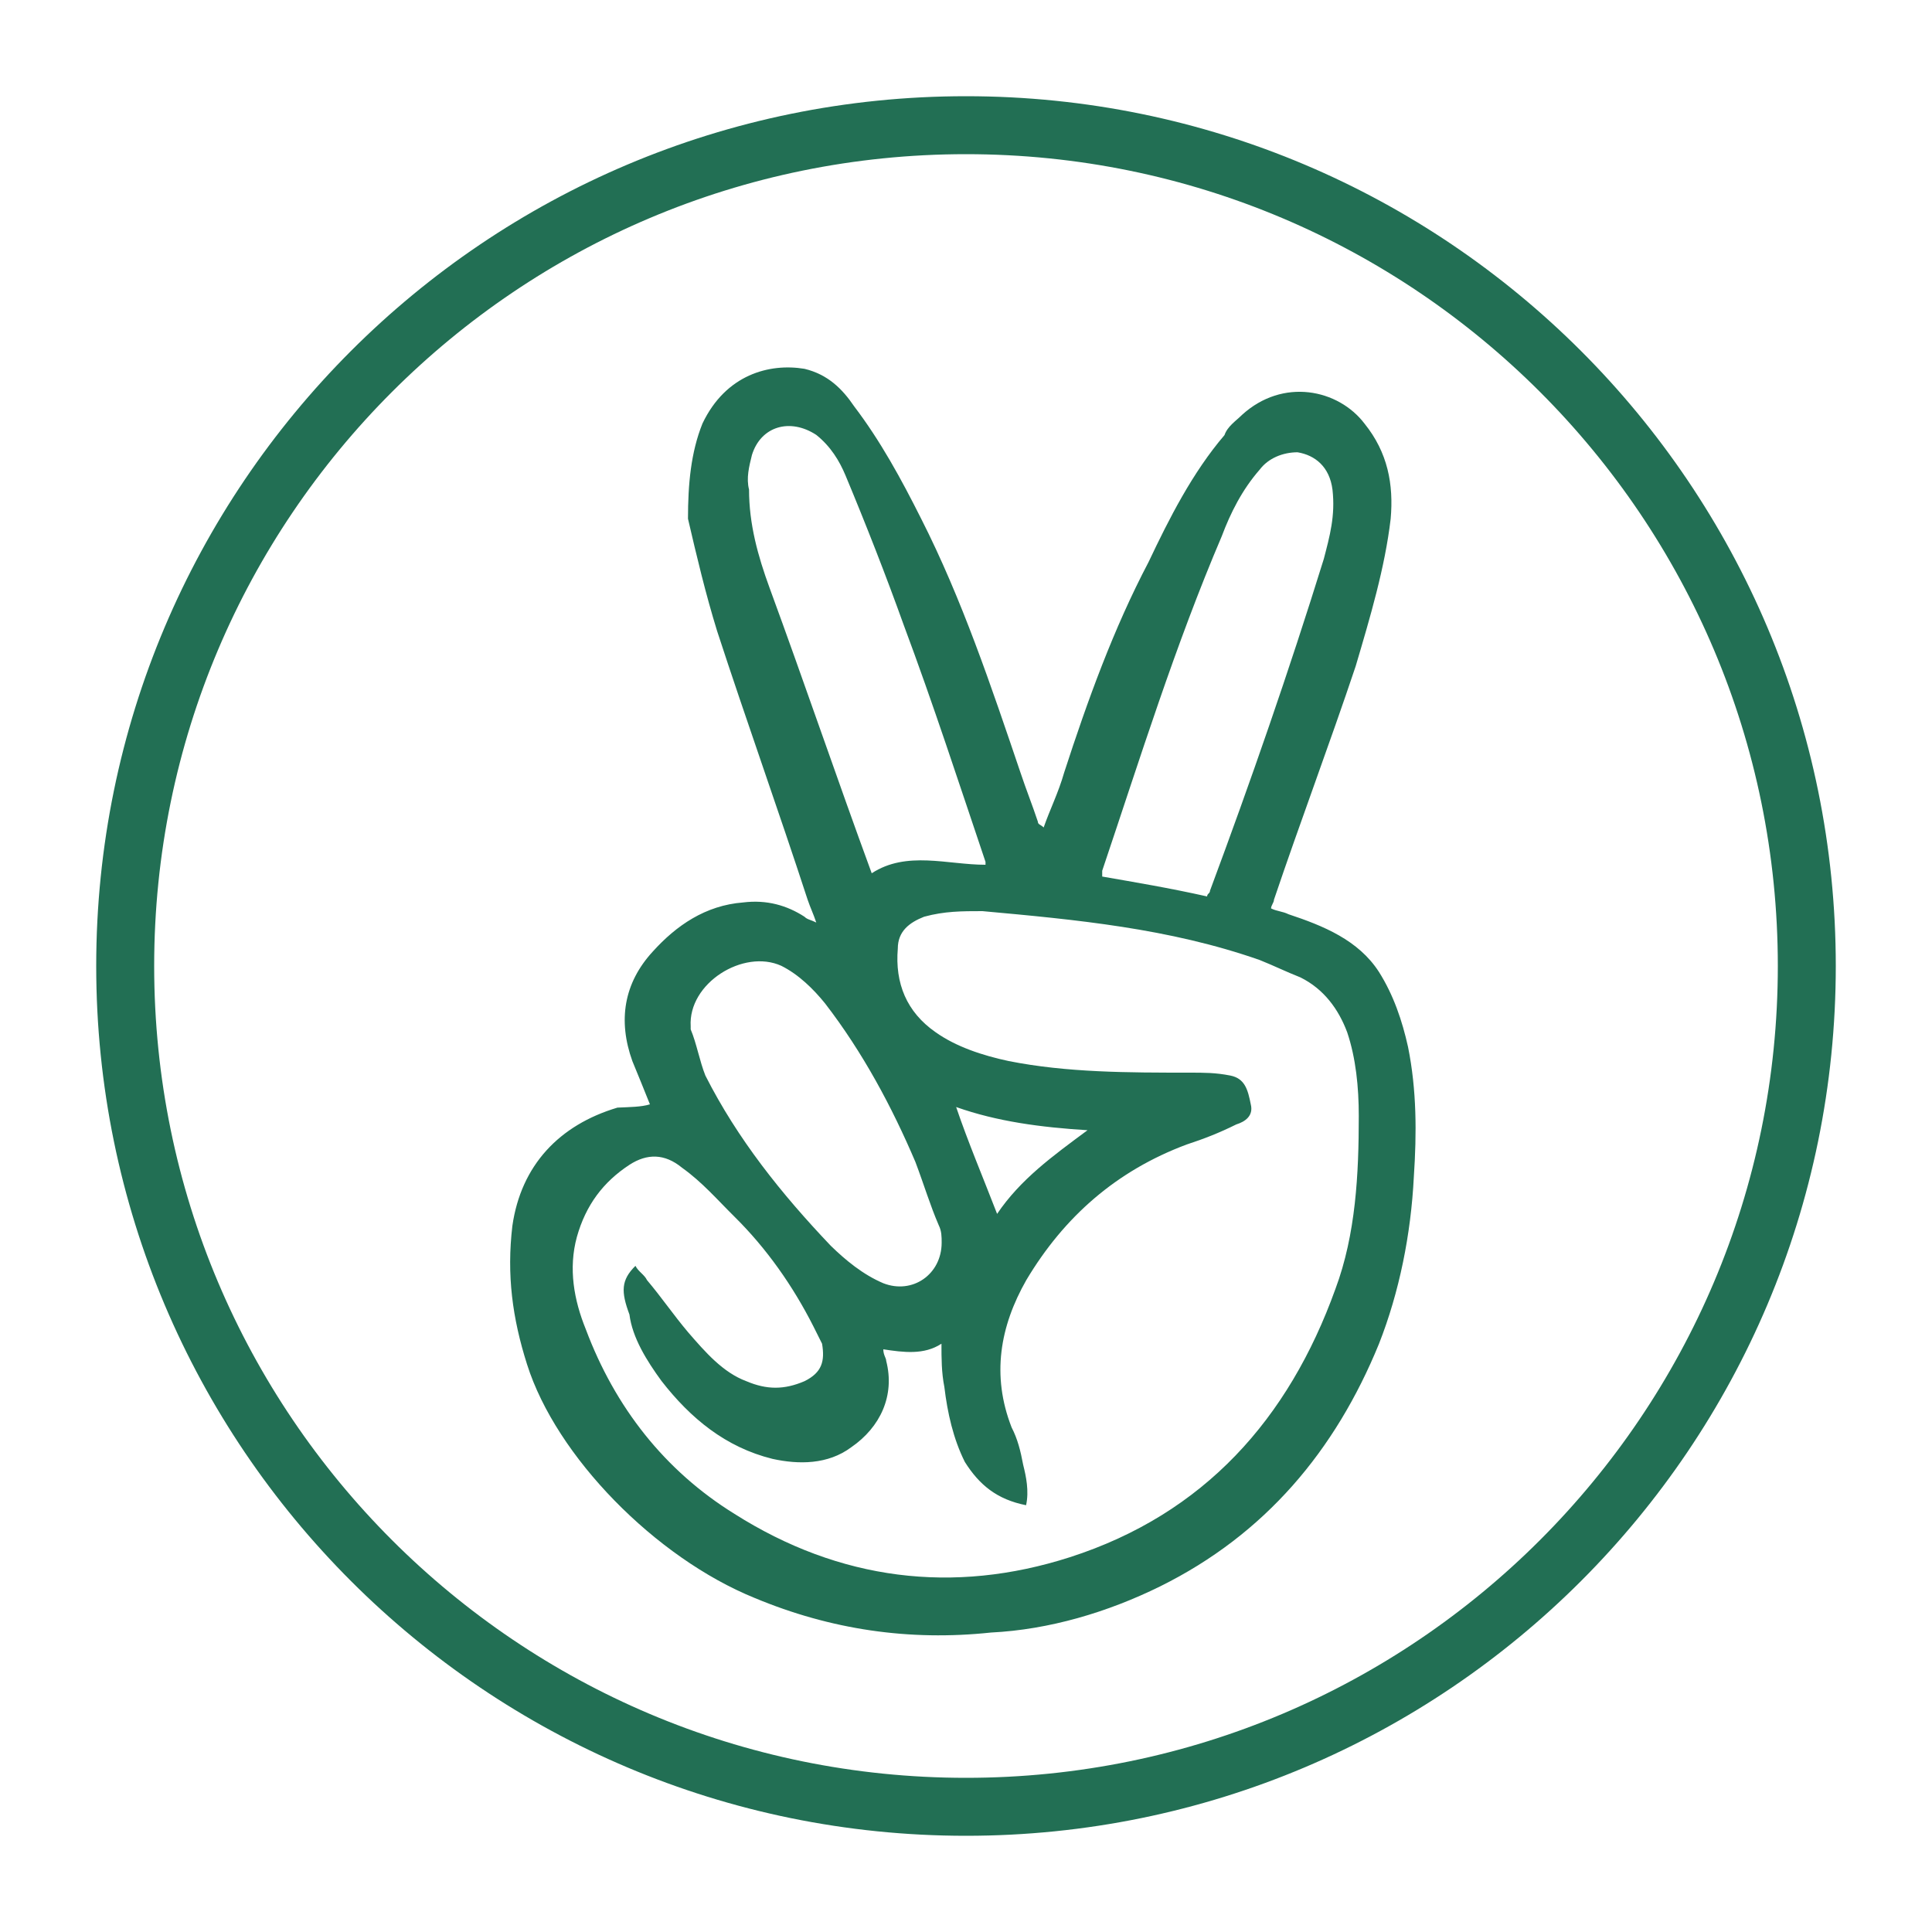
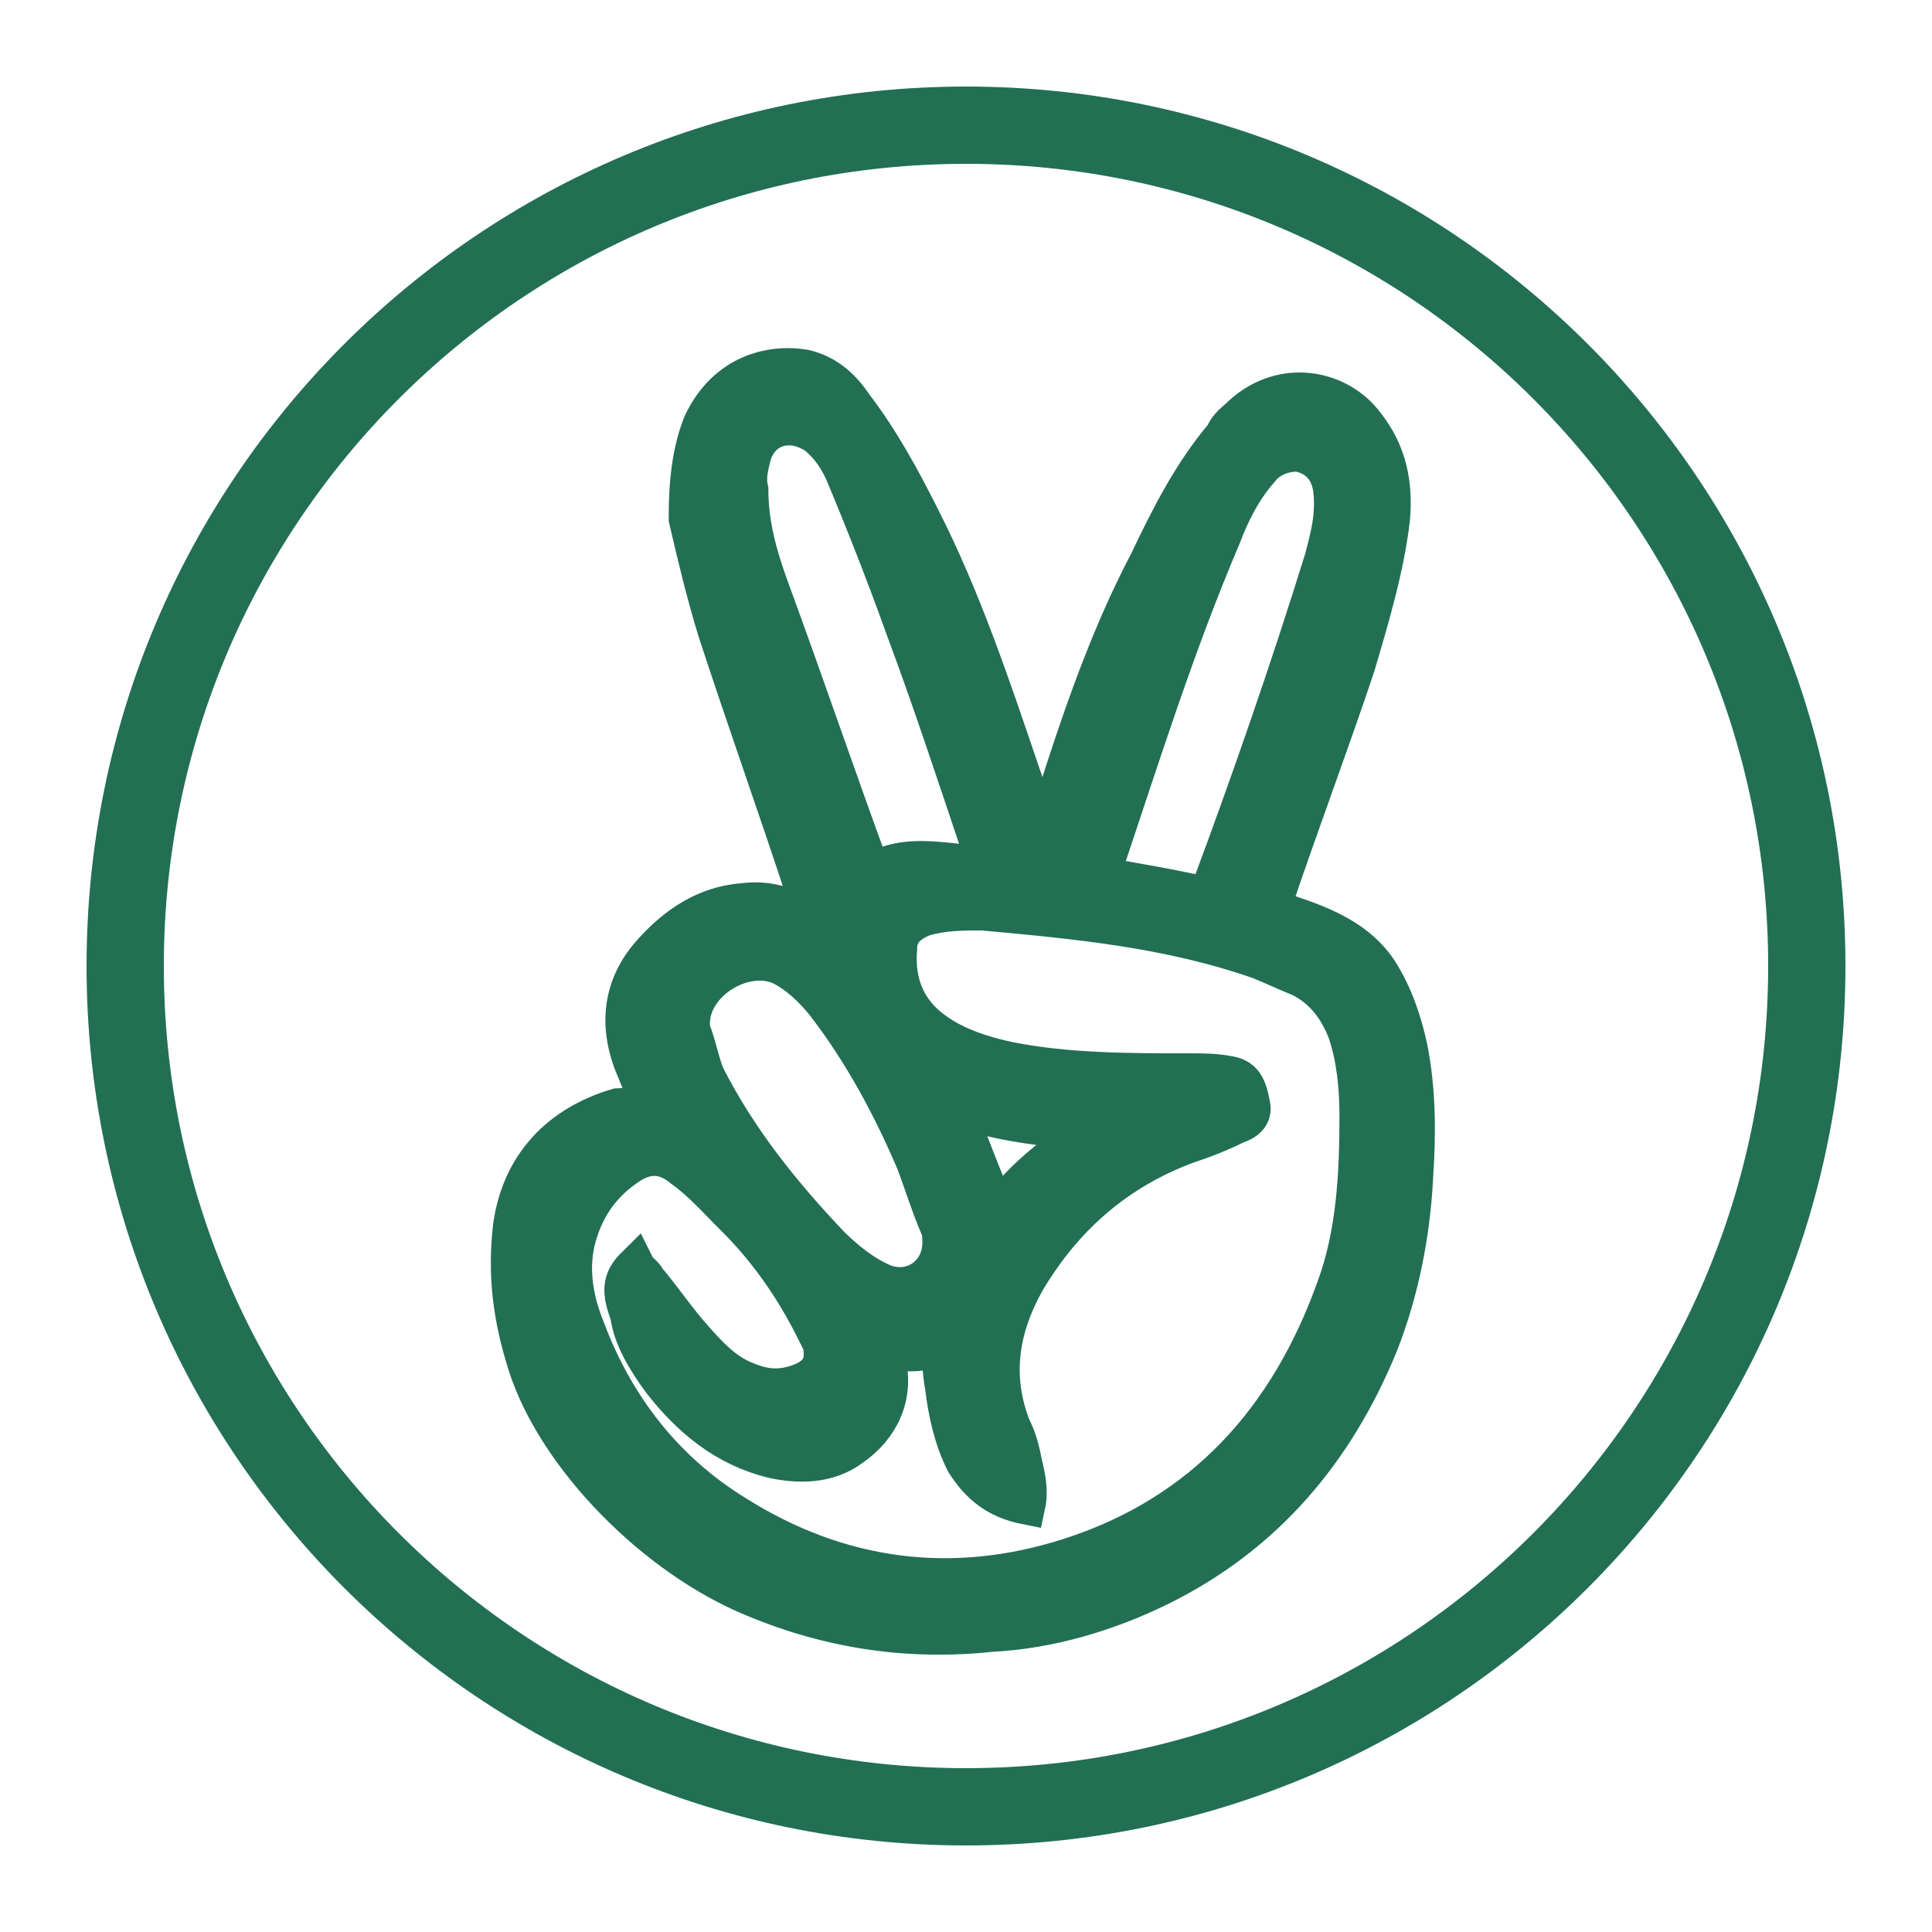
<svg xmlns="http://www.w3.org/2000/svg" version="1.1" id="Layer_1" x="0px" y="0px" viewBox="0 0 100 100" style="enable-background:new 0 0 100 100;" xml:space="preserve">
-   <style type="text/css">
- 	.st0{fill:#226F54;}
- 	.st1{fill:none;stroke:#226F54;stroke-width:3;stroke-linecap:round;stroke-miterlimit:10;}
- 	.st2{fill:#DA2C38;}
- 	.st3{fill:#87C38F;}
- 	.st4{fill:#F4F0BB;}
- 	.st5{fill:#43291F;}
- </style>
-   <path class="st0" d="M33.64,57.16c-0.3-0.75-0.6-1.49-0.91-2.24c-0.75-2.09-0.45-4.03,1.06-5.67c1.21-1.34,2.72-2.39,4.68-2.54  c1.21-0.15,2.26,0.15,3.17,0.74c0.15,0.15,0.31,0.15,0.61,0.3c-0.15-0.45-0.3-0.75-0.45-1.19c-1.51-4.63-3.17-9.26-4.68-13.89  c-0.6-1.94-1.06-3.88-1.51-5.82c0-1.79,0.15-3.44,0.75-4.93c1.21-2.54,3.47-3.13,5.28-2.83c1.21,0.29,1.96,1.04,2.57,1.94  c1.36,1.79,2.42,3.73,3.47,5.82c2.12,4.18,3.62,8.66,5.14,13.14c0.3,0.9,0.6,1.64,0.9,2.54c0,0.15,0.15,0.15,0.3,0.3  c0.31-0.9,0.76-1.79,1.06-2.84c1.21-3.73,2.56-7.46,4.37-10.9c1.06-2.24,2.27-4.63,3.93-6.57c0.15-0.45,0.6-0.74,0.9-1.04  c2.12-1.94,4.99-1.34,6.35,0.45c1.2,1.49,1.51,3.14,1.35,4.93c-0.3,2.54-1.06,5.08-1.81,7.62c-1.35,4.03-2.87,8.06-4.23,12.09  c0,0.15-0.15,0.29-0.15,0.45c0.3,0.15,0.6,0.15,0.9,0.3c1.81,0.6,3.62,1.34,4.68,2.98c0.76,1.2,1.21,2.54,1.51,3.89  c0.45,2.23,0.45,4.47,0.3,6.72c-0.15,2.98-0.75,5.97-1.81,8.66c-2.26,5.52-5.89,9.85-11.32,12.54c-2.72,1.34-5.74,2.24-8.76,2.39  c-4.23,0.45-8.3-0.15-12.23-1.79c-5.14-2.09-10.27-7.32-11.78-12.09c-0.76-2.39-1.06-4.63-0.76-7.17c0.45-3.13,2.42-5.22,5.44-6.12  C32.59,57.3,33.19,57.3,33.64,57.16z M32.89,65.52c0.15,0.3,0.46,0.45,0.6,0.74c0.76,0.9,1.36,1.79,2.12,2.69  c0.9,1.04,1.81,2.09,3.02,2.54c1.06,0.45,1.96,0.45,3.01,0c0.91-0.45,1.06-1.04,0.91-1.94c-0.15-0.3-0.3-0.6-0.45-0.9  c-1.06-2.09-2.42-4.03-4.08-5.67c-0.91-0.9-1.67-1.79-2.72-2.54c-0.9-0.74-1.81-0.74-2.72-0.15c-1.36,0.89-2.26,2.09-2.72,3.73  c-0.45,1.64-0.15,3.28,0.46,4.78c1.51,4.03,4.08,7.32,7.7,9.56c5.43,3.44,11.32,4.18,17.36,2.24c6.95-2.24,11.32-7.16,13.74-13.88  c1.06-2.84,1.21-5.97,1.21-8.96c0-1.49-0.15-2.99-0.6-4.33c-0.45-1.2-1.21-2.24-2.42-2.84c-0.76-0.3-1.36-0.6-2.11-0.9  c-4.68-1.64-9.51-2.09-14.35-2.53c-1.06,0-1.96,0-3.02,0.29c-0.76,0.3-1.36,0.75-1.36,1.65c-0.15,1.79,0.45,3.28,1.96,4.33  c1.06,0.75,2.42,1.2,3.78,1.49c3.02,0.6,6.19,0.6,9.36,0.6c0.76,0,1.35,0,2.11,0.15c0.76,0.15,0.91,0.74,1.06,1.49  c0.15,0.6-0.3,0.9-0.75,1.04c-0.91,0.45-1.66,0.74-2.57,1.04c-3.62,1.35-6.34,3.73-8.3,7.02c-1.36,2.39-1.81,4.93-0.76,7.62  c0.31,0.6,0.46,1.2,0.6,1.94c0.15,0.6,0.31,1.35,0.15,2.09c-1.51-0.3-2.42-1.05-3.17-2.24c-0.6-1.2-0.9-2.54-1.06-3.88  c-0.15-0.75-0.15-1.49-0.15-2.24c-0.9,0.59-1.96,0.45-3.01,0.29c0,0.3,0.15,0.45,0.15,0.6c0.46,1.79-0.3,3.43-1.81,4.47  c-1.21,0.9-2.72,0.9-4.08,0.6c-2.42-0.6-4.23-2.09-5.74-4.03c-0.76-1.04-1.51-2.24-1.66-3.44C32.14,66.86,32.14,66.26,32.89,65.52z   M51.01,44.76v-0.15c-1.36-4.03-2.72-8.21-4.23-12.25c-0.91-2.54-1.96-5.22-3.02-7.76c-0.31-0.74-0.76-1.49-1.51-2.09  c-1.36-0.89-2.87-0.45-3.33,1.04c-0.15,0.6-0.3,1.2-0.15,1.79c0,1.79,0.46,3.44,1.06,5.08c1.81,4.93,3.48,9.85,5.29,14.78  C46.93,44.02,49.04,44.76,51.01,44.76z M62.48,46.4c0-0.15,0.15-0.15,0.15-0.3c2.11-5.67,4.08-11.34,5.89-17.17  c0.31-1.19,0.6-2.23,0.45-3.58c-0.15-1.19-0.9-1.79-1.81-1.94c-0.75,0-1.51,0.3-1.96,0.9c-0.91,1.04-1.51,2.24-1.96,3.44  c-2.42,5.67-4.23,11.5-6.19,17.32c0,0,0,0.15,0,0.3C58.71,45.66,60.52,45.96,62.48,46.4z M48.74,64.32c0-0.3,0-0.6-0.15-0.9  c-0.45-1.04-0.76-2.09-1.21-3.28c-1.21-2.84-2.72-5.67-4.68-8.21c-0.6-0.74-1.36-1.49-2.26-1.94c-1.96-0.89-4.83,0.9-4.69,3.14v0.15  c0.31,0.74,0.46,1.64,0.76,2.39c1.66,3.28,3.93,6.12,6.49,8.81c0.76,0.74,1.66,1.49,2.72,1.94C47.23,67.01,48.74,65.96,48.74,64.32z   M51.61,62.83c1.21-1.79,2.87-2.99,4.68-4.33c-2.42-0.15-4.68-0.45-6.8-1.2C50.1,59.1,50.86,60.89,51.61,62.83z" />
-   <circle class="st1" cx="50" cy="50" r="43.52" />
-   <rect x="271" y="-140.7" class="st2" width="44.4" height="143.89" />
-   <rect x="315.4" y="-140.7" class="st0" width="44.4" height="143.89" />
-   <rect x="359.8" y="-140.7" class="st3" width="44.4" height="143.89" />
-   <rect x="404.2" y="-140.7" class="st4" width="44.4" height="143.89" />
-   <rect x="448.6" y="-140.7" class="st5" width="44.4" height="143.89" />
-   <text transform="matrix(0.6789 0 0 1 275.4395 13)" style="font-family:'ArialMT'; font-size:3.924px;">Exported from Coolors.co</text>
-   <text transform="matrix(0.6789 0 0 1 423.6934 13)" style="font-family:'ArialMT'; font-size:3.924px;">https://coolors.co/da2c38-226f54-87c38f-f4f0bb-43291f</text>
+   <path style="fill:#226F54;stroke:#226F54;stroke-width:2;stroke-miterlimit:10;" d="M33.64,57.16c-0.3-0.75-0.6-1.49-0.91-2.24  c-0.75-2.09-0.45-4.03,1.06-5.67c1.21-1.34,2.72-2.39,4.68-2.54c1.21-0.15,2.26,0.15,3.17,0.74c0.15,0.15,0.31,0.15,0.61,0.3  c-0.15-0.45-0.3-0.75-0.45-1.19c-1.51-4.63-3.17-9.26-4.68-13.89c-0.6-1.94-1.06-3.88-1.51-5.82c0-1.79,0.15-3.44,0.75-4.93  c1.21-2.54,3.47-3.13,5.28-2.83c1.21,0.29,1.96,1.04,2.57,1.94c1.36,1.79,2.42,3.73,3.47,5.82c2.12,4.18,3.62,8.66,5.14,13.14  c0.3,0.9,0.6,1.64,0.9,2.54c0,0.15,0.15,0.15,0.3,0.3c0.31-0.9,0.76-1.79,1.06-2.84c1.21-3.73,2.56-7.46,4.37-10.9  c1.06-2.24,2.27-4.63,3.93-6.57c0.15-0.45,0.6-0.74,0.9-1.04c2.12-1.94,4.99-1.34,6.35,0.45c1.2,1.49,1.51,3.14,1.35,4.93  c-0.3,2.54-1.06,5.08-1.81,7.62c-1.35,4.03-2.87,8.06-4.23,12.09c0,0.15-0.15,0.29-0.15,0.45c0.3,0.15,0.6,0.15,0.9,0.3  c1.81,0.6,3.62,1.34,4.68,2.98c0.76,1.2,1.21,2.54,1.51,3.89c0.45,2.23,0.45,4.47,0.3,6.72c-0.15,2.98-0.75,5.97-1.81,8.66  c-2.26,5.52-5.89,9.85-11.32,12.54c-2.72,1.34-5.74,2.24-8.76,2.39c-4.23,0.45-8.3-0.15-12.23-1.79  c-5.14-2.09-10.27-7.32-11.78-12.09c-0.76-2.39-1.06-4.63-0.76-7.17c0.45-3.13,2.42-5.22,5.44-6.12  C32.59,57.3,33.19,57.3,33.64,57.16z M32.89,65.52c0.15,0.3,0.46,0.45,0.6,0.74c0.76,0.9,1.36,1.79,2.12,2.69  c0.9,1.04,1.81,2.09,3.02,2.54c1.06,0.45,1.96,0.45,3.01,0c0.91-0.45,1.06-1.04,0.91-1.94c-0.15-0.3-0.3-0.6-0.45-0.9  c-1.06-2.09-2.42-4.03-4.08-5.67c-0.91-0.9-1.67-1.79-2.72-2.54c-0.9-0.74-1.81-0.74-2.72-0.15c-1.36,0.89-2.26,2.09-2.72,3.73  c-0.45,1.64-0.15,3.28,0.46,4.78c1.51,4.03,4.08,7.32,7.7,9.56c5.43,3.44,11.32,4.18,17.36,2.24c6.95-2.24,11.32-7.16,13.74-13.88  c1.06-2.84,1.21-5.97,1.21-8.96c0-1.49-0.15-2.99-0.6-4.33c-0.45-1.2-1.21-2.24-2.42-2.84c-0.76-0.3-1.36-0.6-2.11-0.9  c-4.68-1.64-9.51-2.09-14.35-2.53c-1.06,0-1.96,0-3.02,0.29c-0.76,0.3-1.36,0.75-1.36,1.65c-0.15,1.79,0.45,3.28,1.96,4.33  c1.06,0.75,2.42,1.2,3.78,1.49c3.02,0.6,6.19,0.6,9.36,0.6c0.76,0,1.35,0,2.11,0.15c0.76,0.15,0.91,0.74,1.06,1.49  c0.15,0.6-0.3,0.9-0.75,1.04c-0.91,0.45-1.66,0.74-2.57,1.04c-3.62,1.35-6.34,3.73-8.3,7.02c-1.36,2.39-1.81,4.93-0.76,7.62  c0.31,0.6,0.46,1.2,0.6,1.94c0.15,0.6,0.31,1.35,0.15,2.09c-1.51-0.3-2.42-1.05-3.17-2.24c-0.6-1.2-0.9-2.54-1.06-3.88  c-0.15-0.75-0.15-1.49-0.15-2.24c-0.9,0.59-1.96,0.45-3.01,0.29c0,0.3,0.15,0.45,0.15,0.6c0.46,1.79-0.3,3.43-1.81,4.47  c-1.21,0.9-2.72,0.9-4.08,0.6c-2.42-0.6-4.23-2.09-5.74-4.03c-0.76-1.04-1.51-2.24-1.66-3.44C32.14,66.86,32.14,66.26,32.89,65.52z   M51.01,44.76v-0.15c-1.36-4.03-2.72-8.21-4.23-12.25c-0.91-2.54-1.96-5.22-3.02-7.76c-0.31-0.74-0.76-1.49-1.51-2.09  c-1.36-0.89-2.87-0.45-3.33,1.04c-0.15,0.6-0.3,1.2-0.15,1.79c0,1.79,0.46,3.44,1.06,5.08c1.81,4.93,3.48,9.85,5.29,14.78  C46.93,44.02,49.04,44.76,51.01,44.76z M62.48,46.4c0-0.15,0.15-0.15,0.15-0.3c2.11-5.67,4.08-11.34,5.89-17.17  c0.31-1.19,0.6-2.23,0.45-3.58c-0.15-1.19-0.9-1.79-1.81-1.94c-0.75,0-1.51,0.3-1.96,0.9c-0.91,1.04-1.51,2.24-1.96,3.44  c-2.42,5.67-4.23,11.5-6.19,17.32c0,0,0,0.15,0,0.3C58.71,45.66,60.52,45.96,62.48,46.4z M48.74,64.32c0-0.3,0-0.6-0.15-0.9  c-0.45-1.04-0.76-2.09-1.21-3.28c-1.21-2.84-2.72-5.67-4.68-8.21c-0.6-0.74-1.36-1.49-2.26-1.94c-1.96-0.89-4.83,0.9-4.69,3.14v0.15  c0.31,0.74,0.46,1.64,0.76,2.39c1.66,3.28,3.93,6.12,6.49,8.81c0.76,0.74,1.66,1.49,2.72,1.94C47.23,67.01,48.74,65.96,48.74,64.32z   M51.61,62.83c1.21-1.79,2.87-2.99,4.68-4.33c-2.42-0.15-4.68-0.45-6.8-1.2C50.1,59.1,50.86,60.89,51.61,62.83z" />
+   <circle style="fill:none;stroke:#226F54;stroke-width:4;stroke-linecap:round;stroke-miterlimit:10;" cx="50" cy="50" r="43.52" />
</svg>
